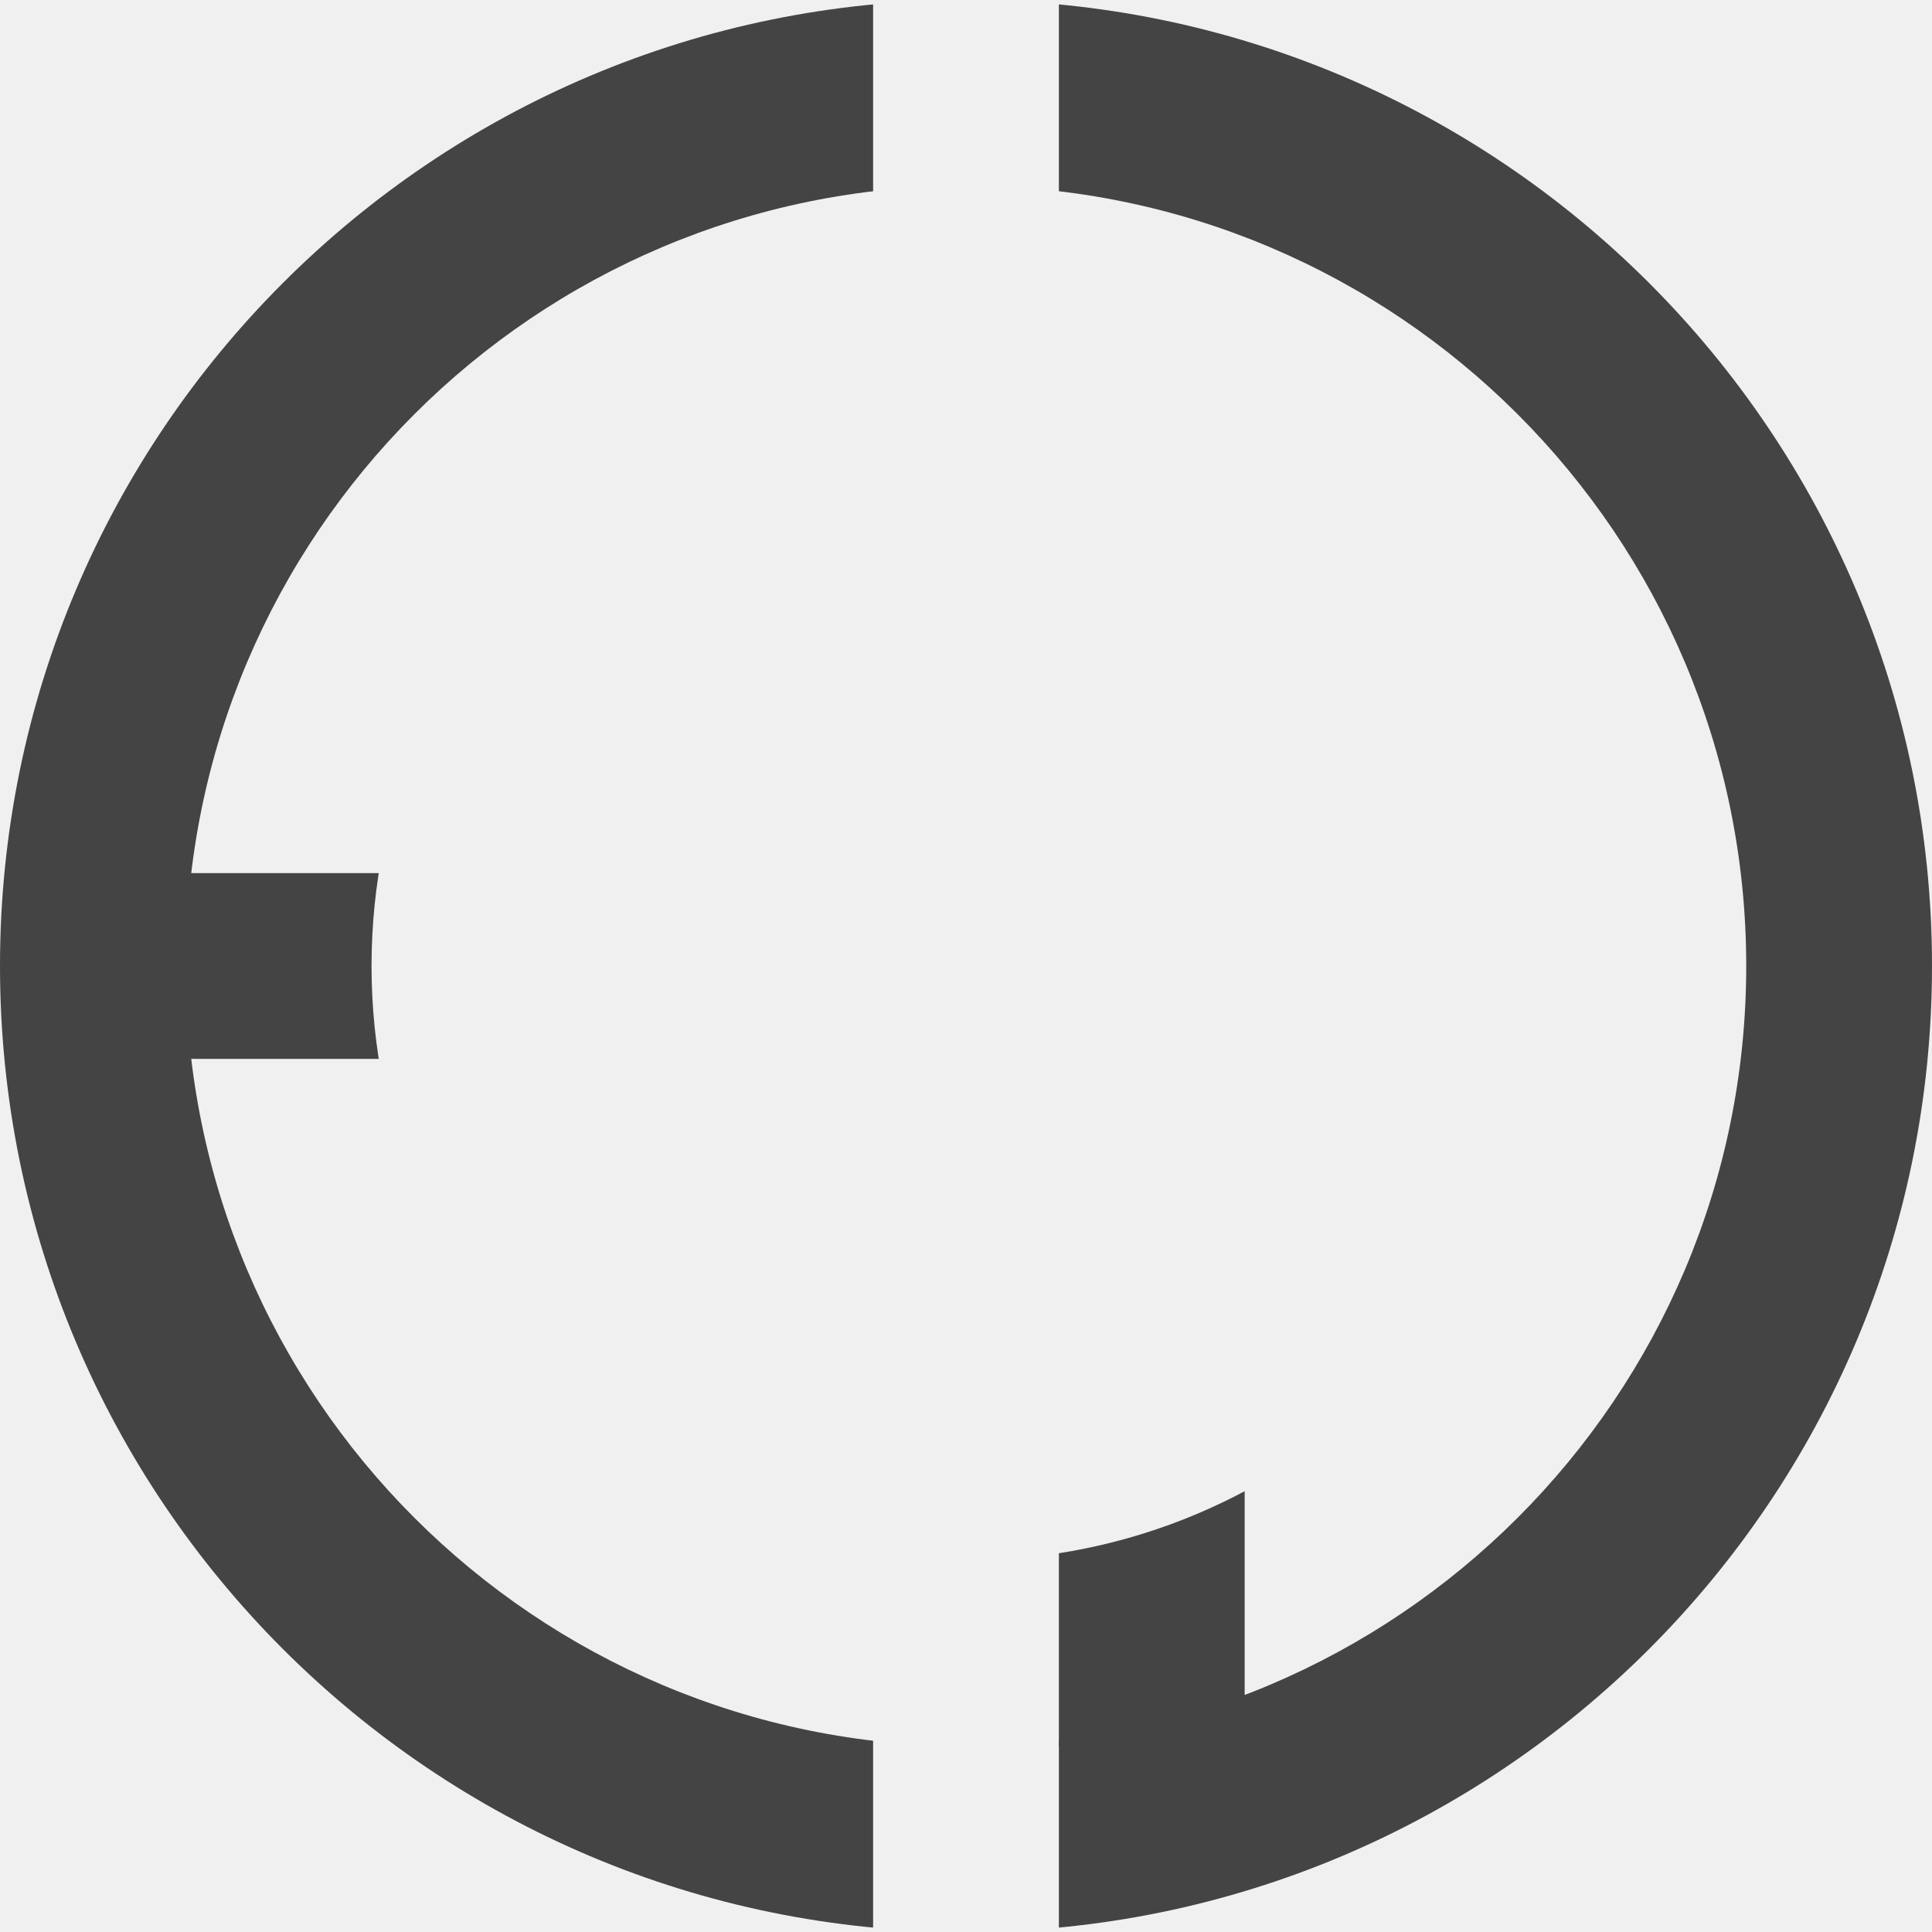
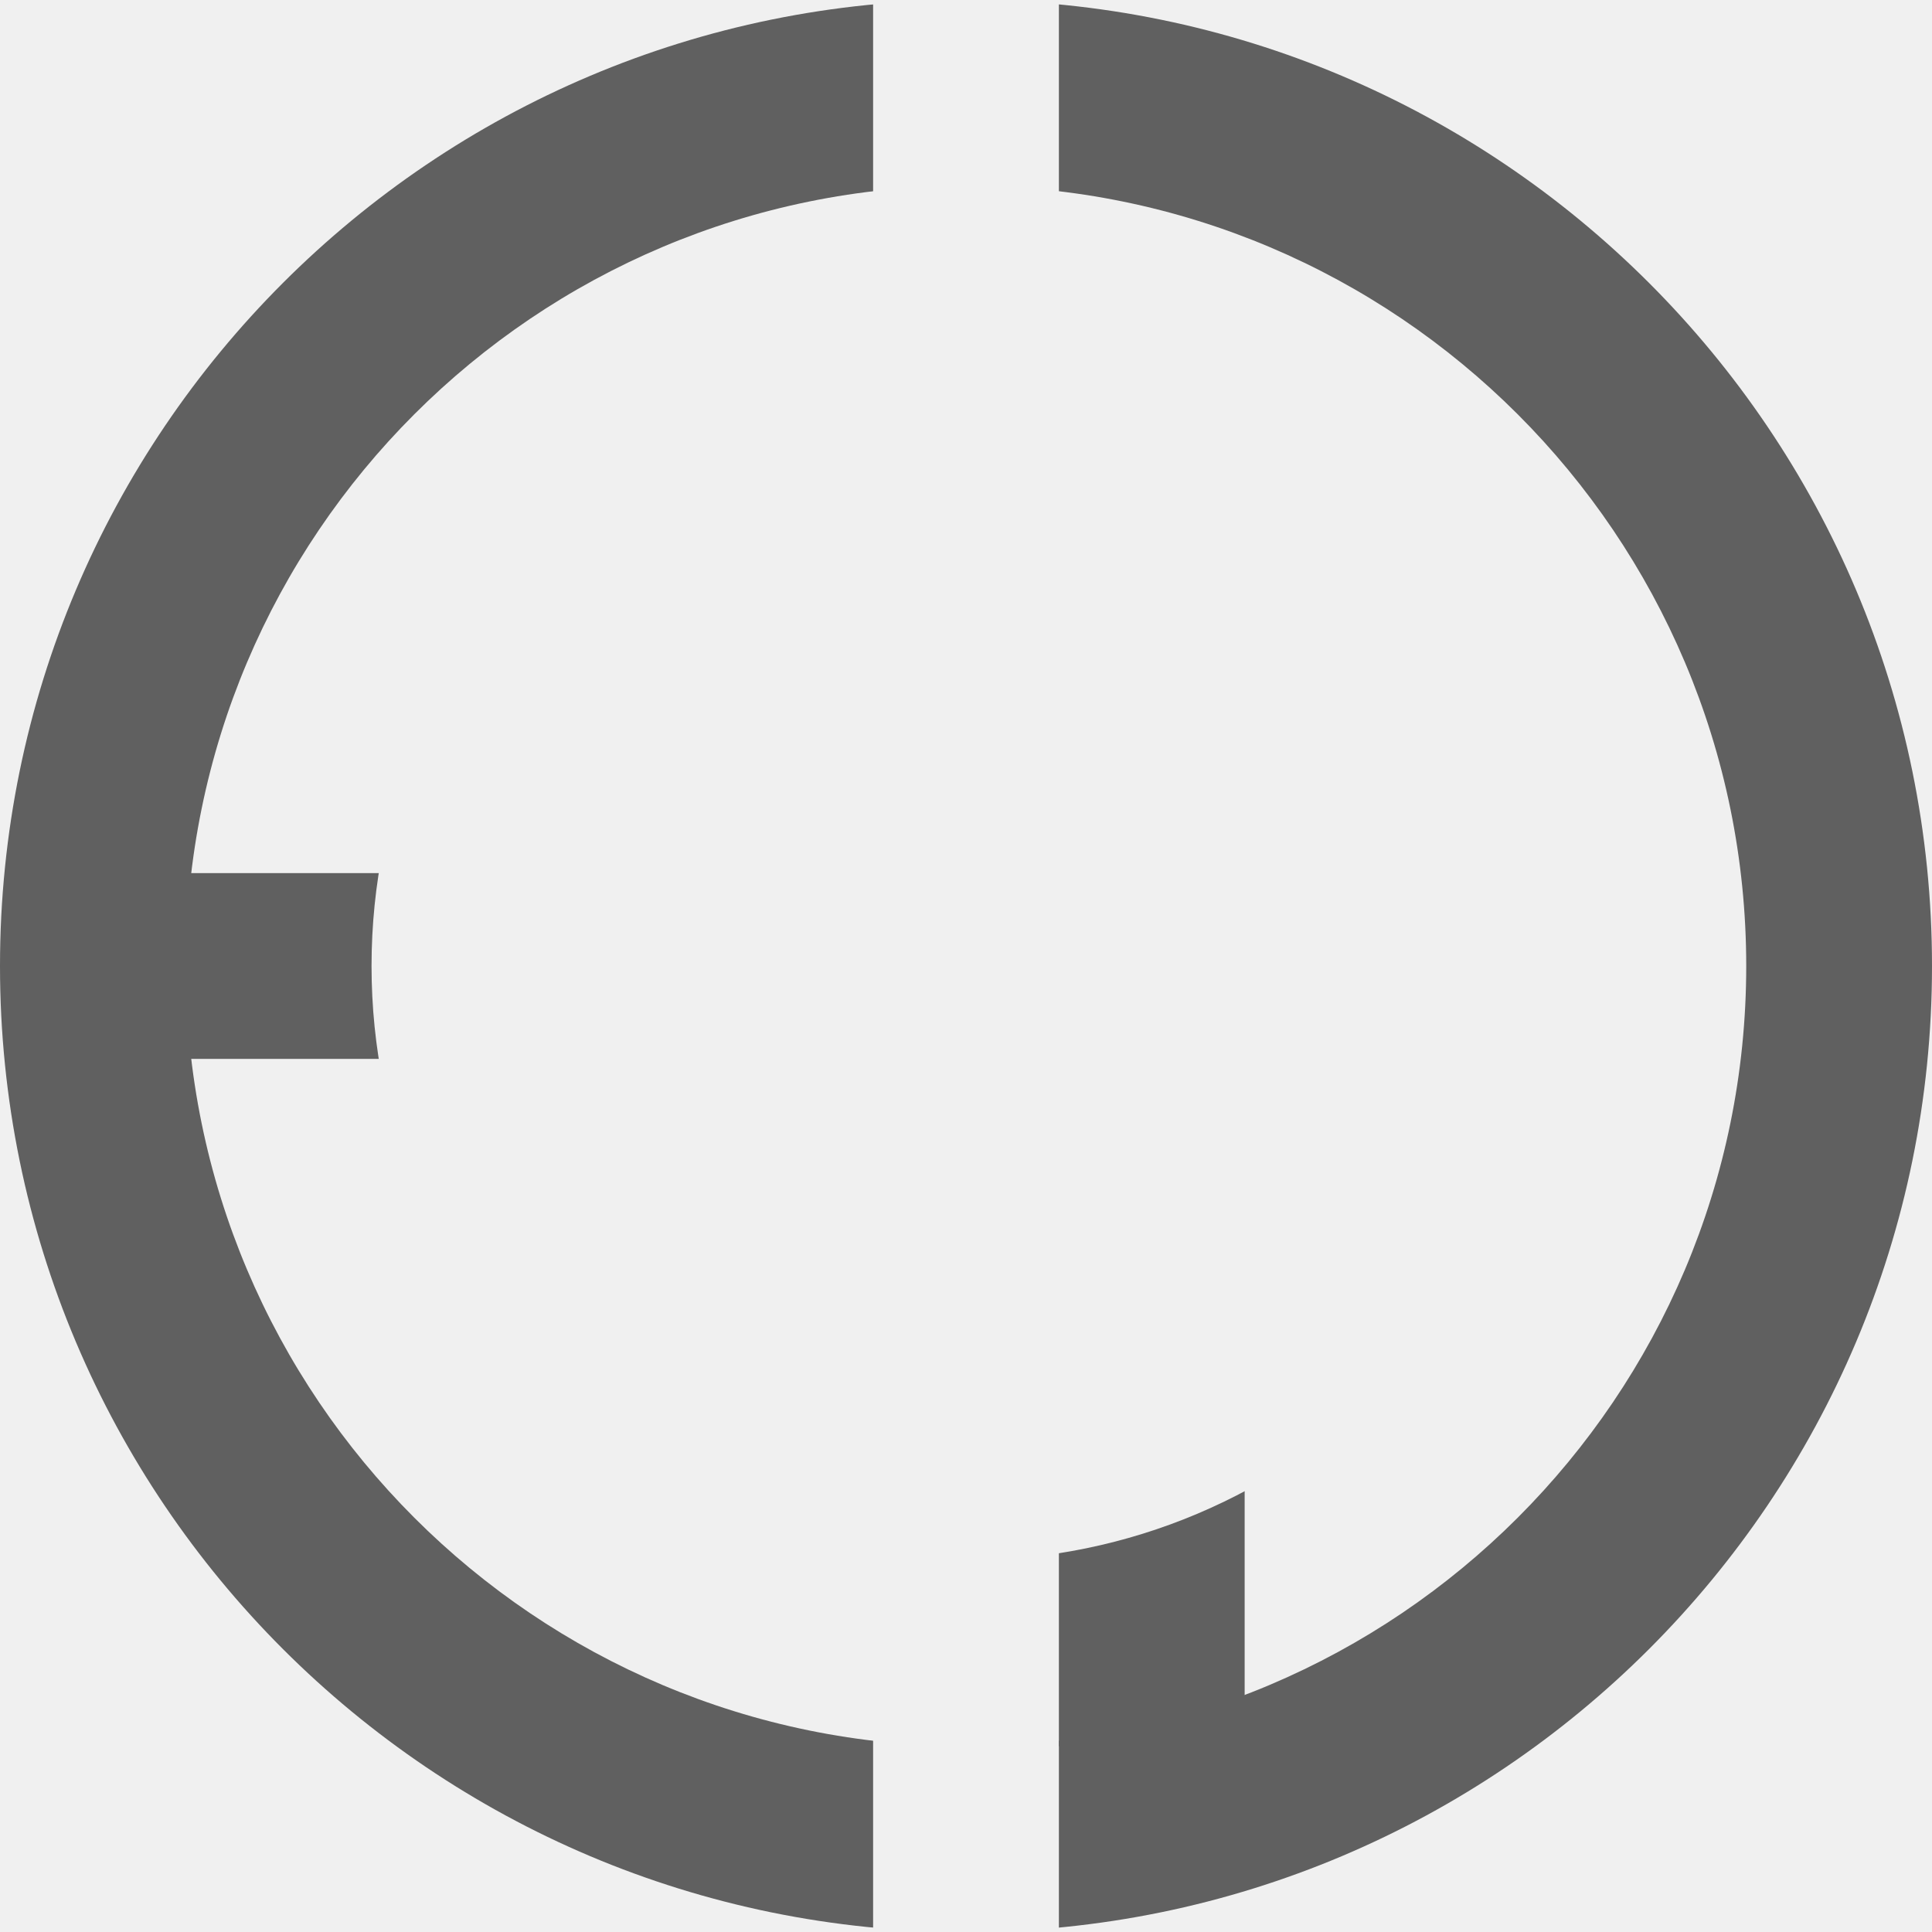
<svg xmlns="http://www.w3.org/2000/svg" version="1.1" width="208" height="208" viewBox="0 0 208 208">
  <mask id="mask">
    <rect x="0" y="0" width="208" height="208" fill="white" />
    <circle cx="104" cy="104" r="84" fill="black" />
    <rect x="94" y="0" height="208" width="20" fill="black" />
  </mask>
  <mask id="center">
    <rect x="0" y="0" width="208" height="208" fill="white" />
    <circle cx="104" cy="104" r="64" fill="black" />
  </mask>
-   <circle cx="104" cy="104" r="104" fill="#444" mask="url(#mask)" />
-   <rect x="18" y="94" width="30" height="20" fill="#444" mask="url(#center)" />
-   <rect x="114" y="150" width="20" height="38" fill="#444" mask="url(#center)" />
+   <circle cx="104" cy="104" r="104" fill="#606060" mask="url(#mask)" />
+   <rect x="18" y="94" width="30" height="20" fill="#606060" mask="url(#center)" />
+   <rect x="114" y="150" width="20" height="38" fill="#606060" mask="url(#center)" />
</svg>
